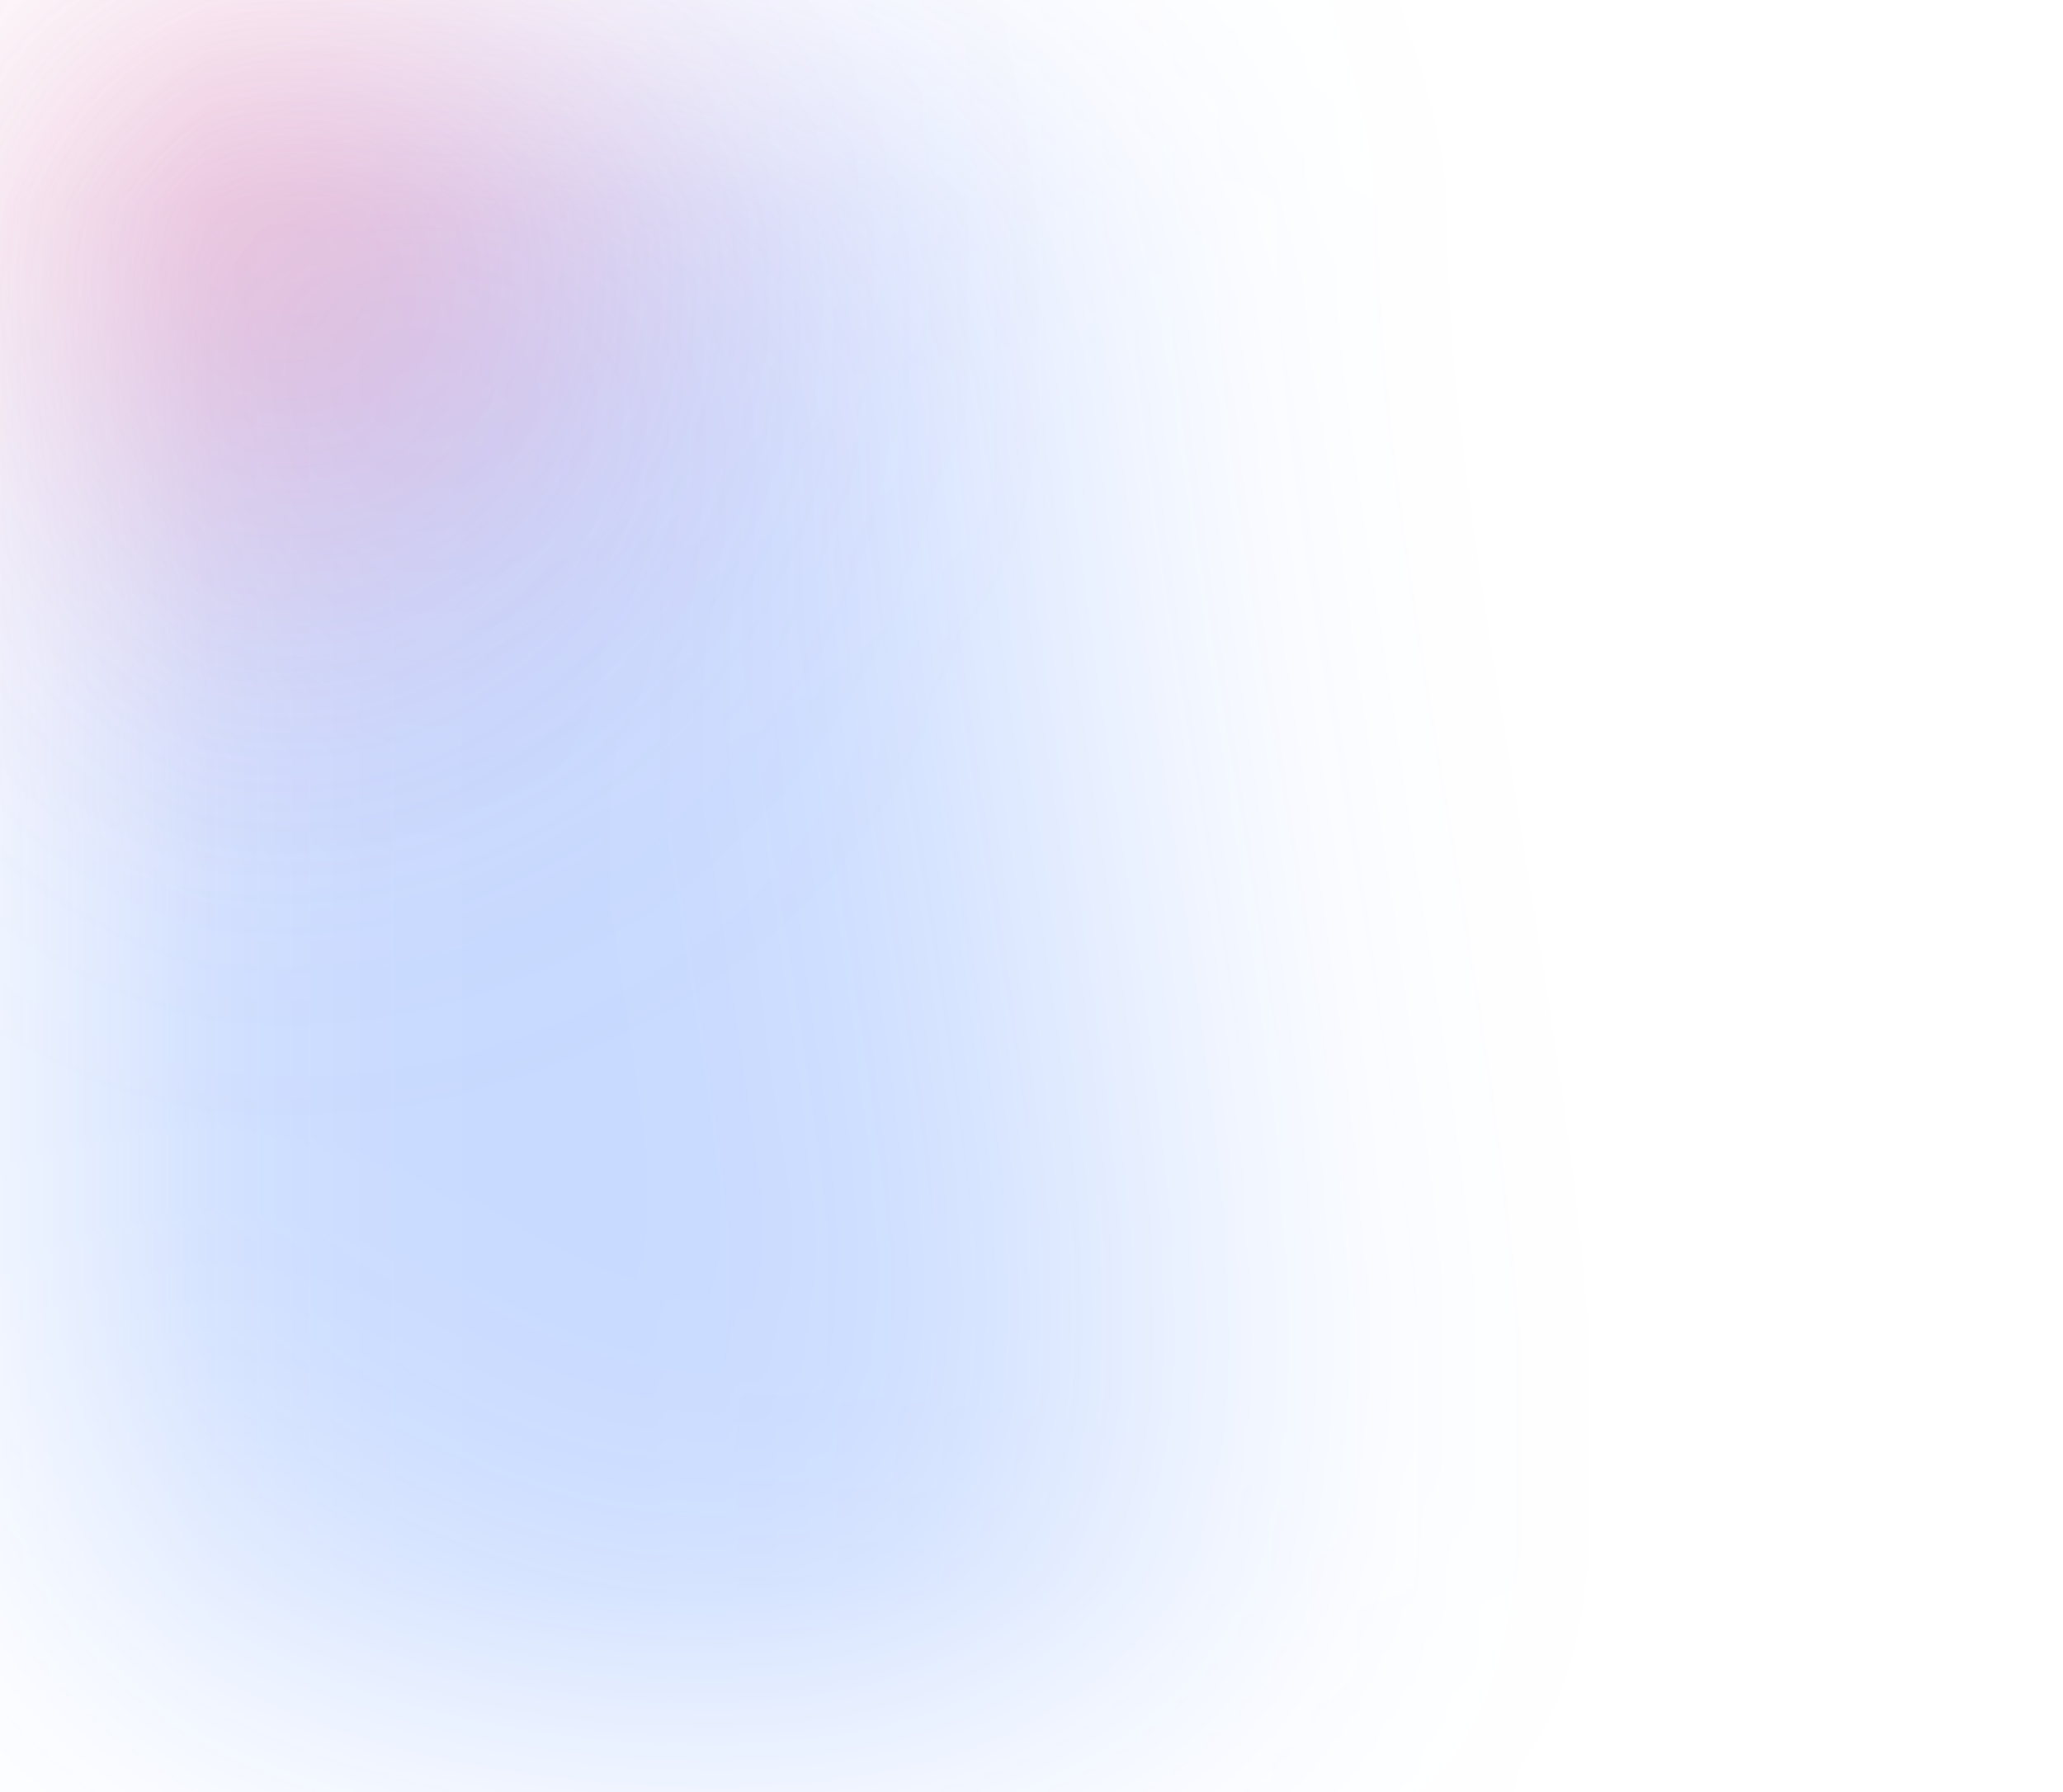
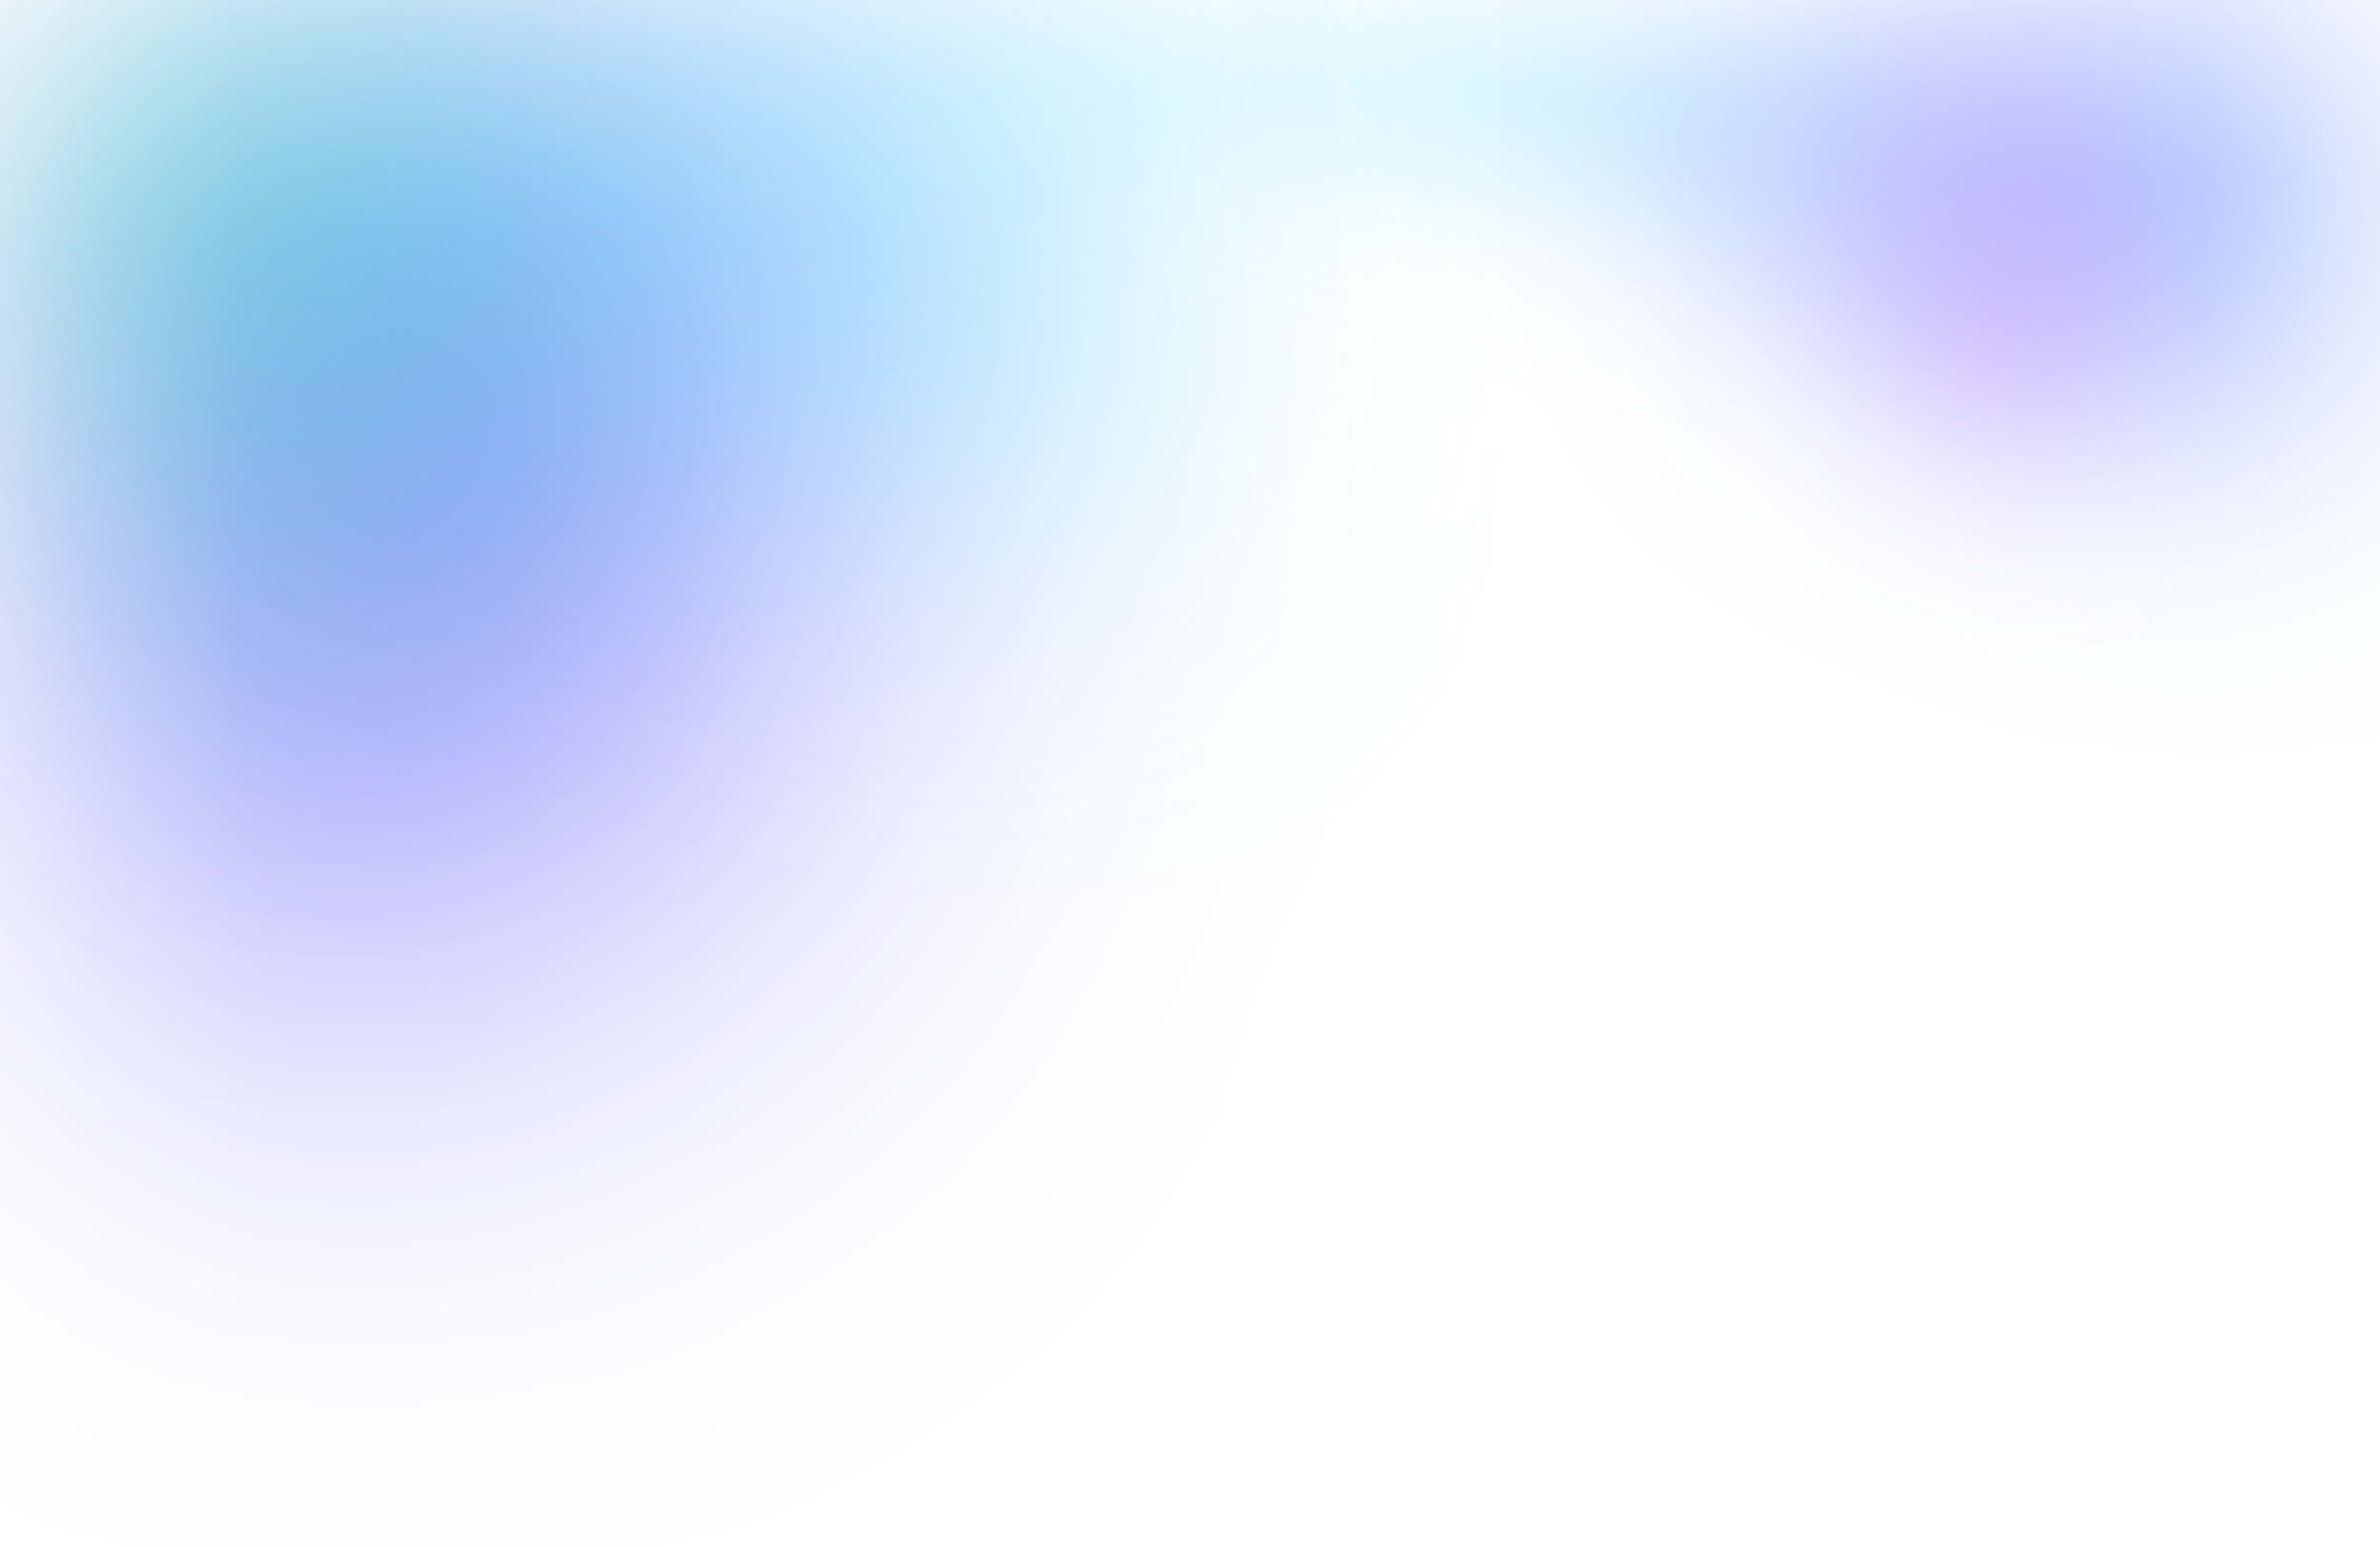
- <svg xmlns="http://www.w3.org/2000/svg" width="958" height="832" viewBox="0 0 958 832" fill="none">
+ <svg xmlns="http://www.w3.org/2000/svg" width="1280" height="832" viewBox="0 0 1280 832" fill="none">
  <g filter="url(#filter0_f_61_29)">
-     <path d="M459.76 842.542C609.061 780.95 457.246 329.23 457.62 104.048C457.855 -37.829 281.27 -222.074 215.572 -381.326C137.484 -570.614 488.486 -668.306 365.602 -771.53C221.014 -892.988 -256.111 -975.336 -387.67 -921.063C-631.038 -820.665 -690.539 -405.275 -520.569 6.736C-350.599 418.747 216.393 942.94 459.76 842.542Z" fill="url(#paint0_radial_61_29)" fill-opacity="0.8" />
+     <path d="M365.645 614.405C514.946 552.813 386.039 156.62 396.434 -44.268C402.984 -170.838 237.848 -327.328 180.451 -466.462C112.227 -631.837 461.131 -734.615 345.103 -821.222C208.58 -923.128 -256.112 -975.336 -387.67 -921.064C-631.038 -820.665 -707.946 -447.47 -559.449 -87.509C-410.952 272.452 122.277 714.803 365.645 614.405Z" fill="url(#paint0_radial_61_29)" fill-opacity="0.8" />
  </g>
  <g filter="url(#filter1_f_61_29)">
-     <path d="M225.735 409.957C316.415 372.548 306.488 139.966 203.561 -109.53C100.635 -359.026 -56.313 -530.956 -146.994 -493.547C-237.674 -456.138 -227.747 -223.556 -124.82 25.94C-21.894 275.435 135.054 447.366 225.735 409.957Z" fill="url(#paint1_linear_61_29)" fill-opacity="0.9" />
+     <path d="M225.735 409.957C316.415 372.548 306.488 139.966 203.561 -109.53C100.635 -359.026 -56.313 -530.956 -146.994 -493.547C-237.674 -456.138 -227.747 -223.556 -124.82 25.939C-21.894 275.435 135.054 447.366 225.735 409.957Z" fill="url(#paint1_linear_61_29)" fill-opacity="0.9" />
  </g>
  <g filter="url(#filter2_f_61_29)">
-     <path d="M-73.073 -161.111C19.472 -199.289 61.323 -310.647 20.405 -409.834C-20.514 -509.022 -128.708 -558.481 -221.253 -520.302C-313.798 -482.124 -355.649 -370.767 -314.73 -271.579C-273.812 -172.391 -165.618 -122.933 -73.073 -161.111Z" fill="#FFC700" fill-opacity="0.37" />
+     <path d="M1139.81 162.077C1288.79 188.866 1412.68 372.065 1435.58 244.719C1458.47 117.373 1480.02 -231.707 1331.04 -258.495C1182.06 -285.284 1042.72 -203.766 1019.83 -76.419C996.927 50.927 990.829 135.289 1139.81 162.077Z" fill="#0047FF" fill-opacity="0.62" />
+   </g>
+   <g filter="url(#filter3_f_61_29)">
+     <path d="M1118.13 206.193C1170.16 123.031 1145.13 43.994 916.323 -99.14C687.511 -242.274 363.655 -100.469 311.633 -17.307C259.61 65.855 687.512 -12.941 916.323 130.193C1145.13 273.327 1066.11 289.355 1118.13 206.193Z" fill="url(#paint2_linear_61_29)" fill-opacity="0.9" />
+   </g>
+   <g filter="url(#filter4_f_61_29)">
+     <path d="M262.152 174.775C430.045 204.964 582.689 338.963 597.85 254.644C613.012 170.324 608.716 -64.148 440.823 -94.338C272.93 -124.527 124.535 -80.646 109.373 3.674C94.211 87.993 94.259 144.586 262.152 174.775Z" fill="#4FDFFF" fill-opacity="0.42" />
  </g>
  <defs>
-     <filter id="filter0_f_61_29" x="-917.447" y="-1238.09" width="1742.93" height="2393.15" filterUnits="userSpaceOnUse" color-interpolation-filters="sRGB">
+     <filter id="filter0_f_61_29" x="-935.077" y="-1242.86" width="1673.34" height="2171.73" filterUnits="userSpaceOnUse" color-interpolation-filters="sRGB">
      <feFlood flood-opacity="0" result="BackgroundImageFix" />
      <feBlend mode="normal" in="SourceGraphic" in2="BackgroundImageFix" result="shape" />
      <feGaussianBlur stdDeviation="150" result="effect1_foregroundBlur_61_29" />
    </filter>
    <filter id="filter1_f_61_29" x="-409.008" y="-698.659" width="896.757" height="1313.73" filterUnits="userSpaceOnUse" color-interpolation-filters="sRGB">
      <feFlood flood-opacity="0" result="BackgroundImageFix" />
      <feBlend mode="normal" in="SourceGraphic" in2="BackgroundImageFix" result="shape" />
      <feGaussianBlur stdDeviation="100" result="effect1_foregroundBlur_61_29" />
    </filter>
-     <filter id="filter2_f_61_29" x="-530.425" y="-733.199" width="766.524" height="784.984" filterUnits="userSpaceOnUse" color-interpolation-filters="sRGB">
+     <filter id="filter2_f_61_29" x="807.485" y="-463.589" width="844.402" height="952.893" filterUnits="userSpaceOnUse" color-interpolation-filters="sRGB">
      <feFlood flood-opacity="0" result="BackgroundImageFix" />
      <feBlend mode="normal" in="SourceGraphic" in2="BackgroundImageFix" result="shape" />
      <feGaussianBlur stdDeviation="100" result="effect1_foregroundBlur_61_29" />
    </filter>
-     <radialGradient id="paint0_radial_61_29" cx="0" cy="0" r="1" gradientUnits="userSpaceOnUse" gradientTransform="translate(-98.7195 -322.905) rotate(53.1768) scale(685.301 507.588)">
-       <stop stop-color="#FFA00B" />
-       <stop offset="0.516" stop-color="#FF46B5" stop-opacity="0.48" />
-       <stop offset="0.977" stop-color="#0055FF" stop-opacity="0.27" />
+     <filter id="filter3_f_61_29" x="207.289" y="-260.343" width="1033.65" height="616.936" filterUnits="userSpaceOnUse" color-interpolation-filters="sRGB">
+       <feFlood flood-opacity="0" result="BackgroundImageFix" />
+       <feBlend mode="normal" in="SourceGraphic" in2="BackgroundImageFix" result="shape" />
+       <feGaussianBlur stdDeviation="50" result="effect1_foregroundBlur_61_29" />
+     </filter>
+     <filter id="filter4_f_61_29" x="-96.818" y="-303.872" width="900.317" height="785.973" filterUnits="userSpaceOnUse" color-interpolation-filters="sRGB">
+       <feFlood flood-opacity="0" result="BackgroundImageFix" />
+       <feBlend mode="normal" in="SourceGraphic" in2="BackgroundImageFix" result="shape" />
+       <feGaussianBlur stdDeviation="100" result="effect1_foregroundBlur_61_29" />
+     </filter>
+     <radialGradient id="paint0_radial_61_29" cx="0" cy="0" r="1" gradientUnits="userSpaceOnUse" gradientTransform="translate(15.684 -120.043) rotate(64.5469) scale(793.015 669.654)">
+       <stop stop-color="#00FA28" />
+       <stop offset="0.462" stop-color="#4A46FF" />
+       <stop offset="0.749" stop-color="#1400FF" stop-opacity="0.37" />
+       <stop offset="1" stop-color="#1400FF" stop-opacity="0" />
    </radialGradient>
-     <linearGradient id="paint1_linear_61_29" x1="-13.33" y1="-168.357" x2="219.903" y2="358.19" gradientUnits="userSpaceOnUse">
-       <stop stop-color="#FFA771" stop-opacity="0.39" />
-       <stop offset="0.413" stop-color="#FF3A3A" stop-opacity="0.39" />
+     <linearGradient id="paint1_linear_61_29" x1="-13.33" y1="-168.357" x2="329.749" y2="645.556" gradientUnits="userSpaceOnUse">
+       <stop offset="0.413" stop-color="#3AFFB8" stop-opacity="0.39" />
      <stop offset="1" stop-color="#E9C2FC" stop-opacity="0" />
+       <stop offset="1" stop-color="#C2C4FC" stop-opacity="0" />
+     </linearGradient>
+     <linearGradient id="paint2_linear_61_29" x1="705.661" y1="-20.885" x2="1458.04" y2="441.801" gradientUnits="userSpaceOnUse">
+       <stop offset="0.095" stop-color="#3ADCFF" stop-opacity="0.39" />
+       <stop offset="0.5" stop-color="#DA8BFF" stop-opacity="0.59" />
+       <stop offset="1" stop-color="#C2C4FC" stop-opacity="0" />
    </linearGradient>
  </defs>
</svg>
